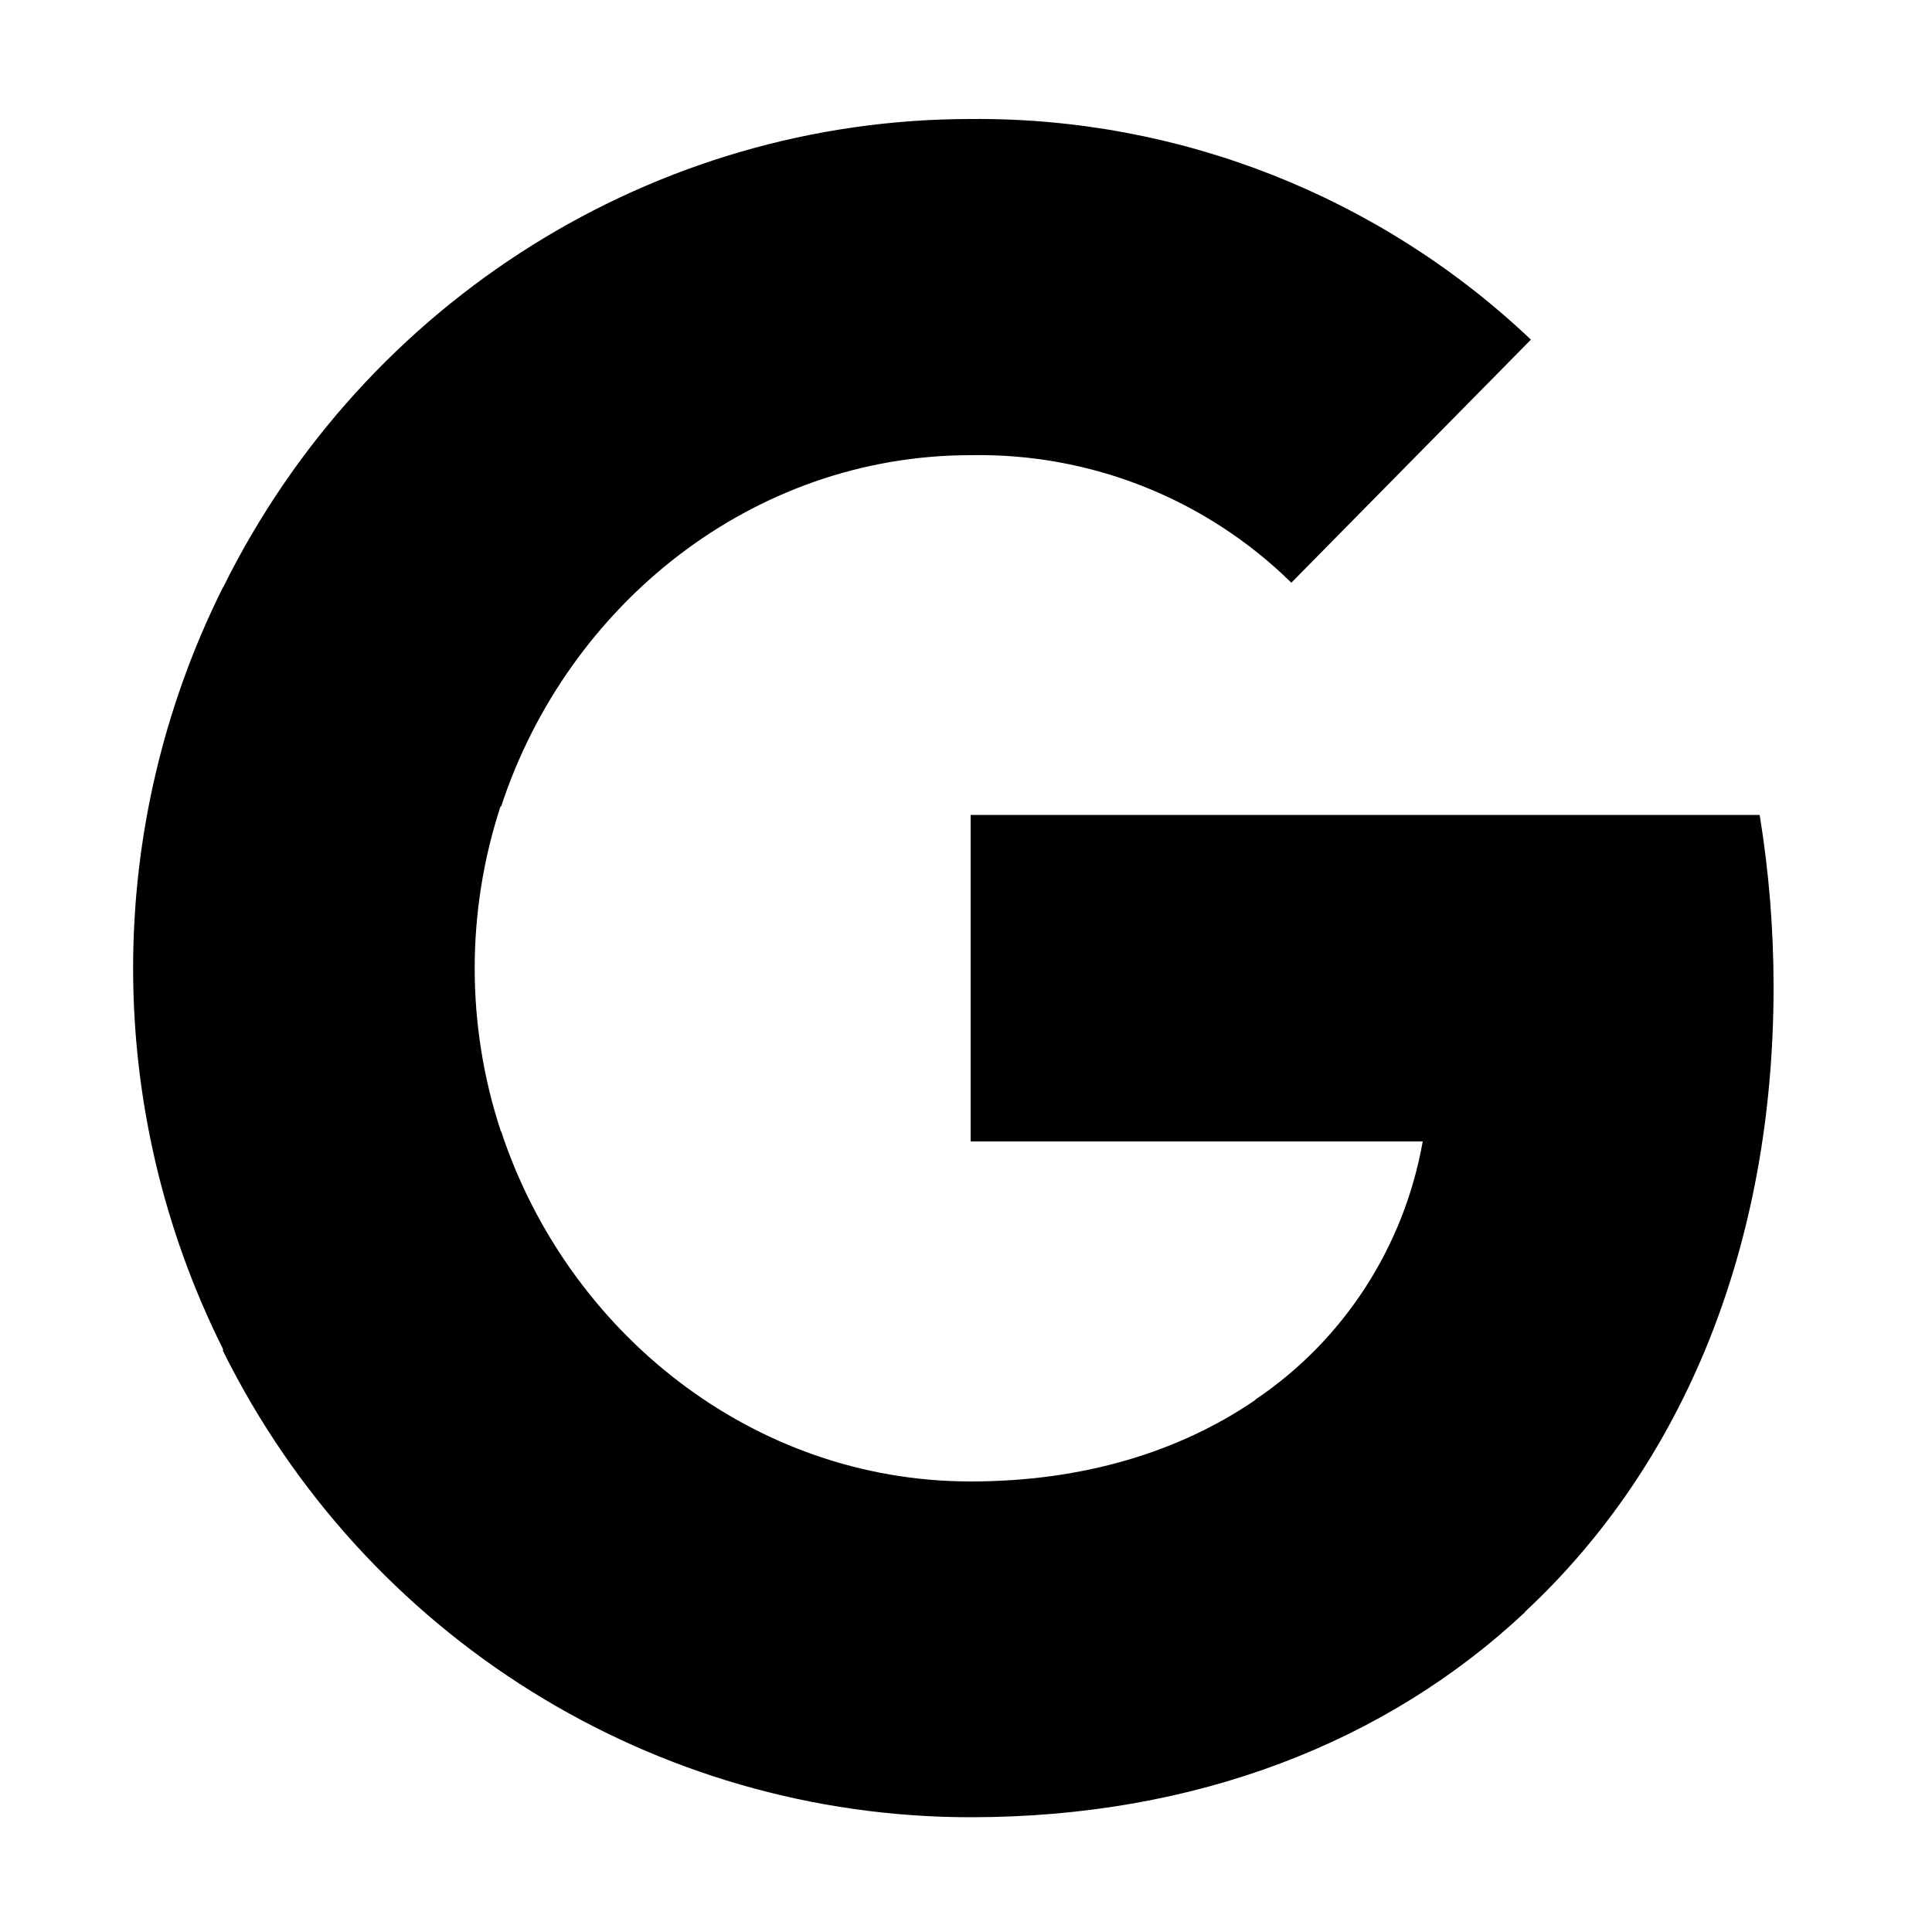
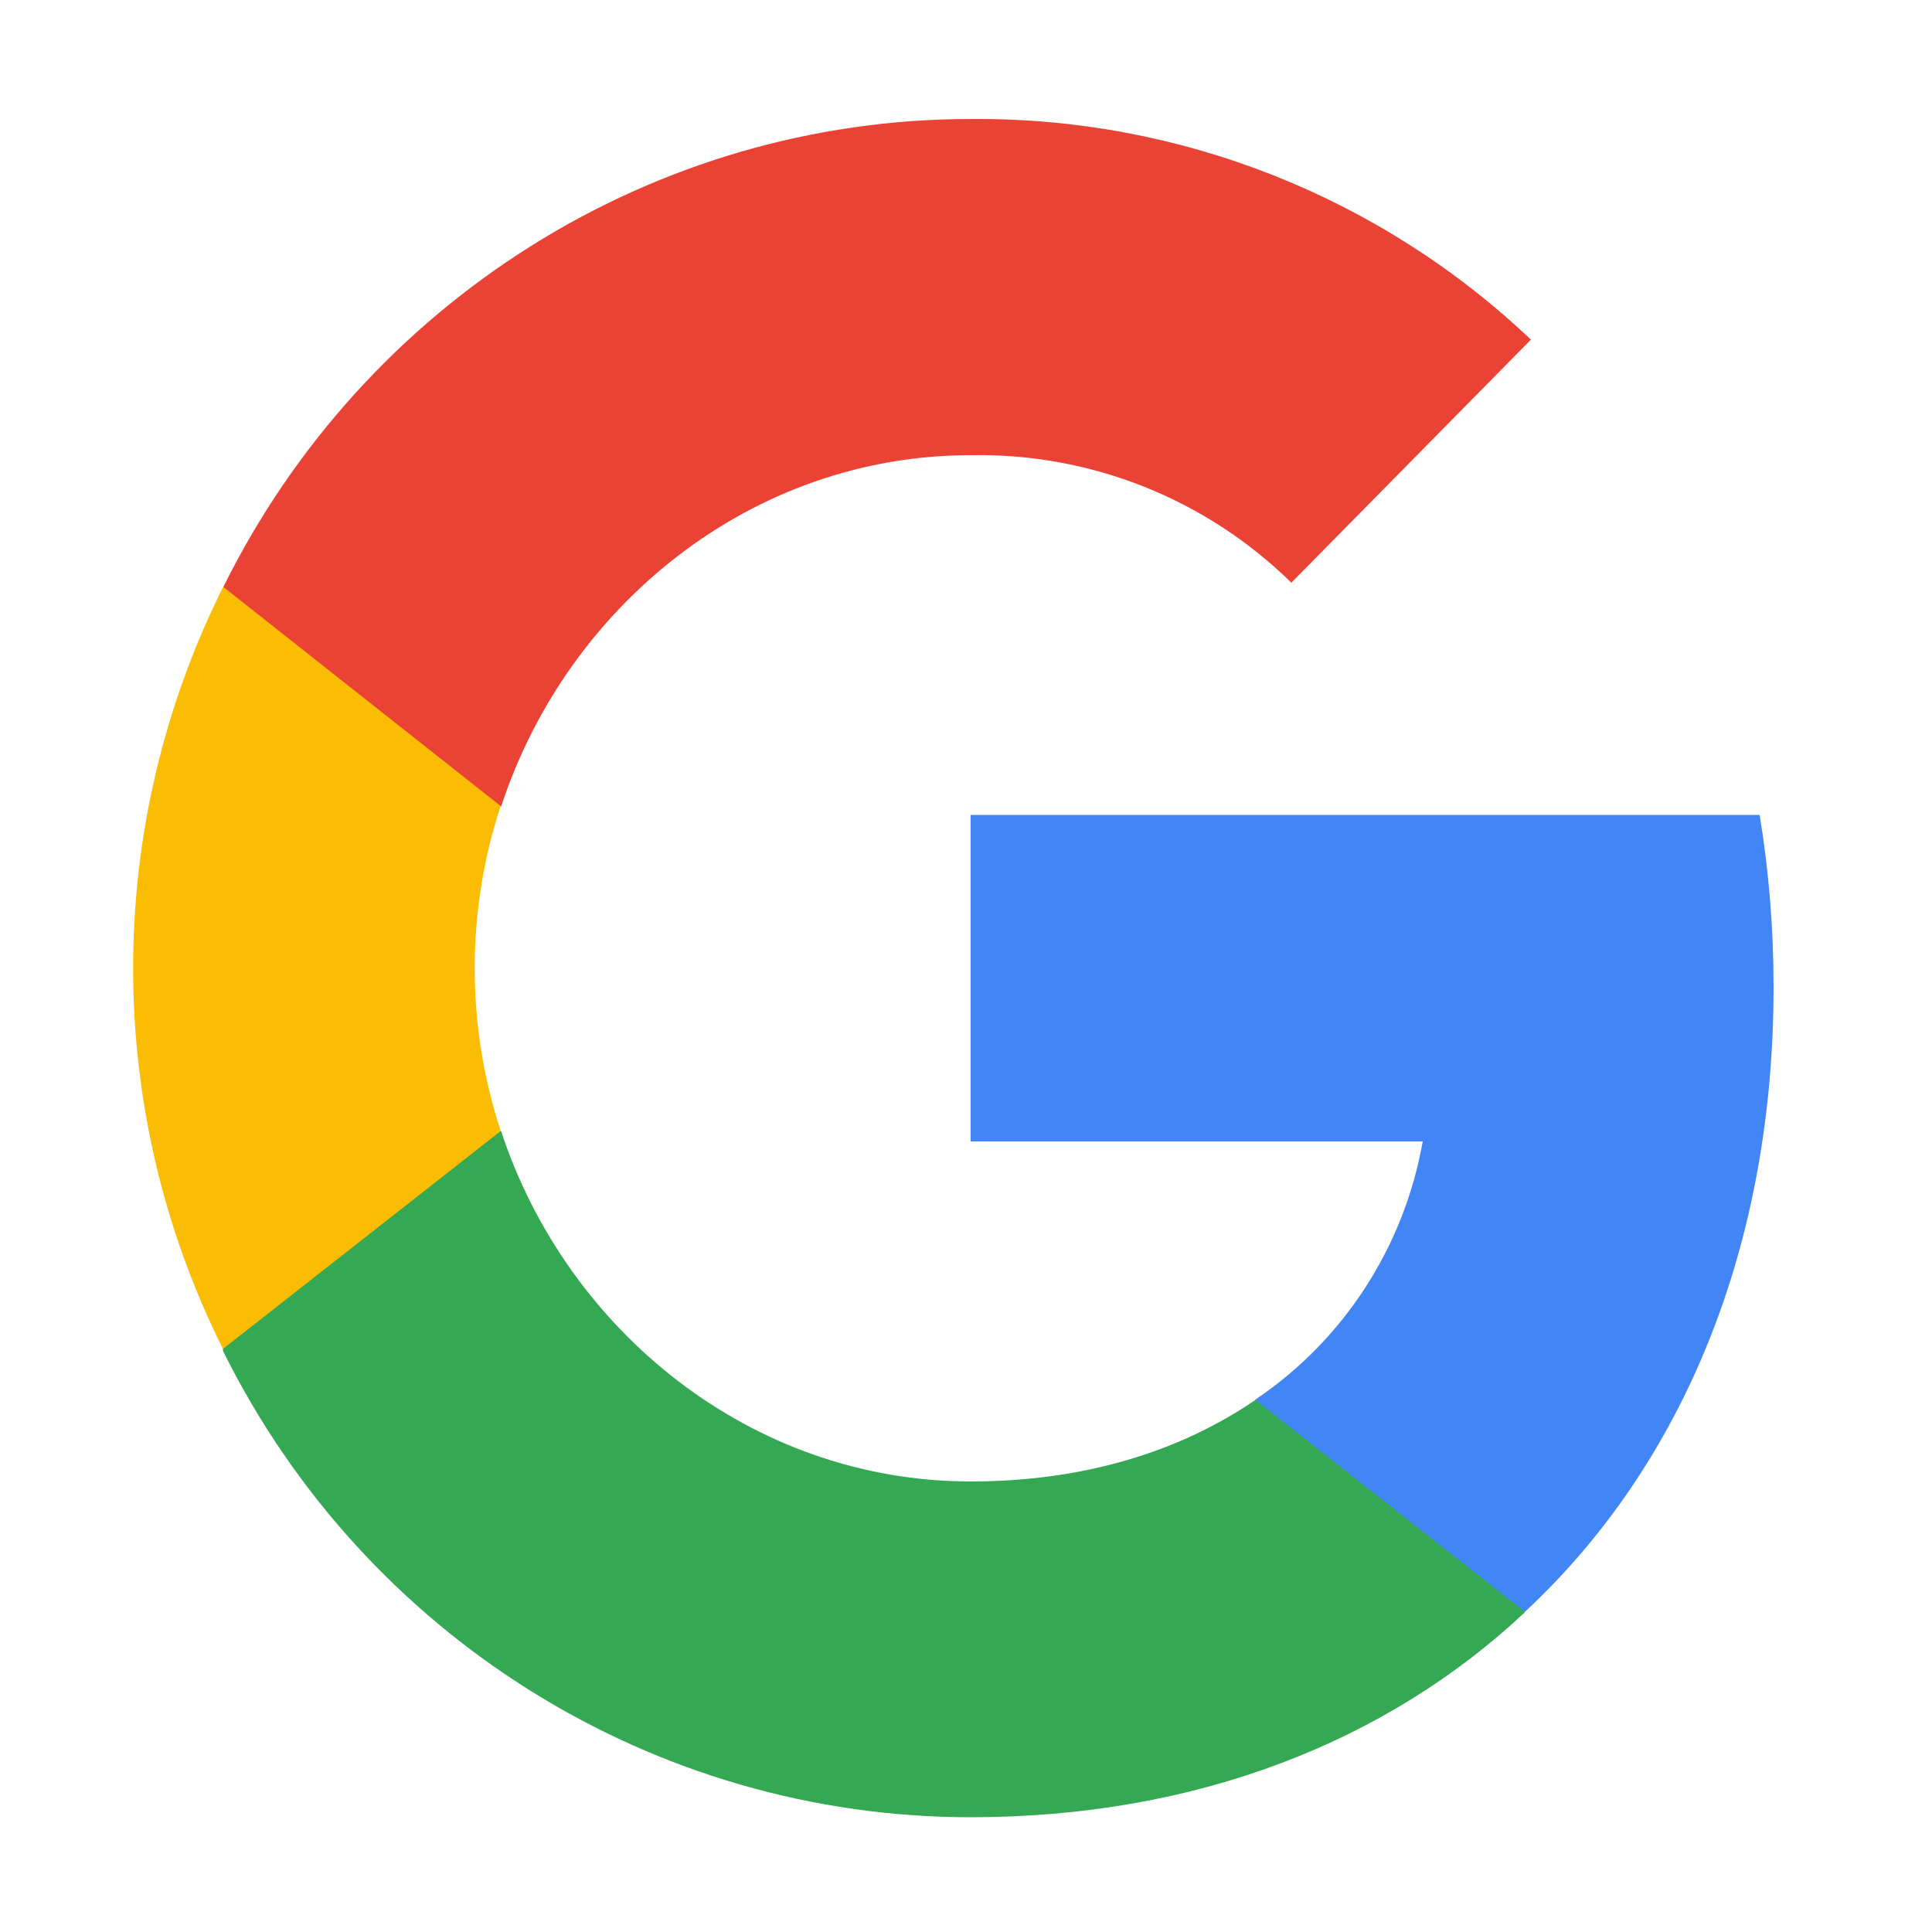
<svg xmlns="http://www.w3.org/2000/svg" viewBox="0 0 500 500">
-   <path class="google_color_4" fill="currentColor" d="M459 255.4c0-14.9-1.2-29.8-3.6-44.5H251.2v84.5h117c-4.8 27.2-20.4 51.4-43.3 66.8v54.9h69.8C435.6 379 459 322.6 459 255.4z" clip-rule="evenodd" />
-   <path class="google_color_3" fill="currentColor" d="M251.2 470.3c58.4 0 107.7-19.5 143.5-53.1l-69.8-54.9c-19.6 13.4-44.5 21.1-73.7 21.1-56.6 0-104.4-38.8-121.5-90.6h-72v56.8c36.7 74 111.6 120.7 193.5 120.7z" clip-rule="evenodd" />
-   <path class="google_color_2" fill="currentColor" d="M129.6 292.7c-9-27.3-9-56.9 0-84.2V152H57.7c-31 62.1-31 135.1 0 197.1l71.9-56.4z" clip-rule="evenodd" />
-   <path class="google_color_1" fill="currentColor" d="M251.2 117.8c31-.6 60.9 11.3 83 33l62-62.9c-39.1-37.1-91.1-57.6-145-57.1-81.8 0-156.7 47-193.4 121.1l71.9 56.8c17.1-52.1 64.9-90.9 121.5-90.9z" clip-rule="evenodd" />
+   <path class="google_color_4" fill="#4285f4" d="M459 255.4c0-14.9-1.2-29.8-3.6-44.5H251.2v84.5h117c-4.8 27.2-20.4 51.4-43.3 66.8v54.9h69.8C435.6 379 459 322.6 459 255.4z" clip-rule="evenodd" />
+   <path class="google_color_3" fill="#34a853" d="M251.2 470.3c58.4 0 107.7-19.5 143.5-53.1l-69.8-54.9c-19.6 13.4-44.5 21.1-73.7 21.1-56.6 0-104.4-38.8-121.5-90.6h-72v56.8c36.7 74 111.6 120.7 193.5 120.7z" clip-rule="evenodd" />
+   <path class="google_color_2" fill="#fbbc04" d="M129.6 292.7c-9-27.3-9-56.9 0-84.2V152H57.7c-31 62.1-31 135.1 0 197.1l71.9-56.4z" clip-rule="evenodd" />
+   <path class="google_color_1" fill="#ea4335" d="M251.2 117.8c31-.6 60.9 11.3 83 33l62-62.9c-39.1-37.1-91.1-57.6-145-57.1-81.8 0-156.7 47-193.4 121.1l71.9 56.8c17.1-52.1 64.9-90.9 121.5-90.9z" clip-rule="evenodd" />
</svg>
